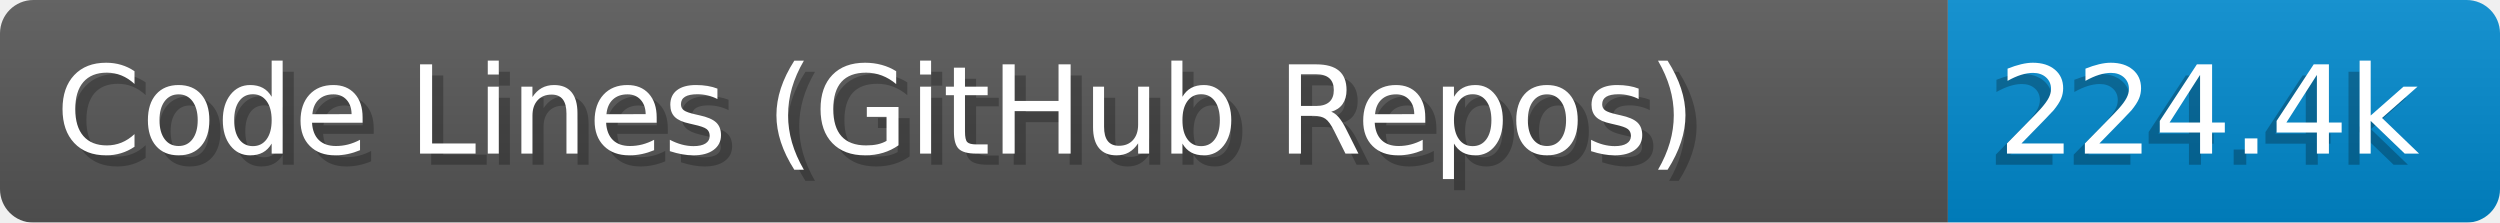
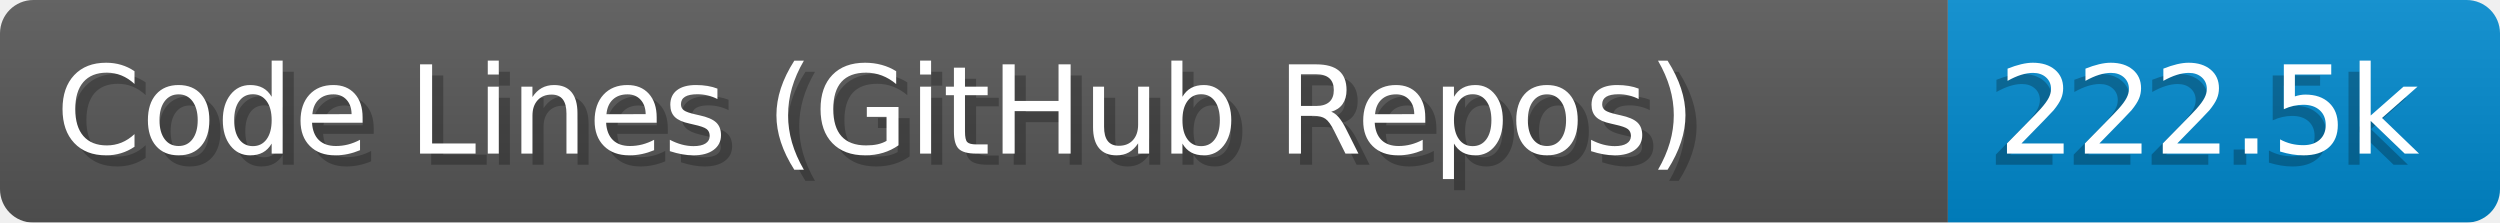
- <svg xmlns="http://www.w3.org/2000/svg" width="224.6" height="20" aria-label="Code Lines (GitHub Repos): 224.4k" role="img" viewBox="0 0 2246 200">
+ <svg xmlns="http://www.w3.org/2000/svg" width="224.6" height="20" viewBox="0 0 2246.0 200" role="img" aria-label="Code Lines (GitHub Repos): 222.5k">
  <linearGradient id="a" x2="0" y2="100%">
-     <stop offset="0" stop-color="#EEE" stop-opacity=".1" />
+     <stop offset="0" stop-opacity=".1" stop-color="#EEE" />
    <stop offset="1" stop-opacity=".1" />
  </linearGradient>
  <mask id="m">
-     <rect width="2246" height="200" fill="#FFF" rx="30" />
+     <rect width="2246.0" height="200" rx="30" fill="#FFF" />
  </mask>
  <g mask="url(#m)">
-     <rect width="1750" height="200" fill="#555" />
-     <rect width="496" height="200" x="1750" fill="#08C" />
-     <rect width="2246" height="200" fill="url(#a)" />
+     <rect width="1750.0" height="200" fill="#555" />
+     <rect width="496.0" height="200" fill="#08C" x="1750.0" />
+     <rect width="2246.0" height="200" fill="url(#a)" />
  </g>
-   <g fill="#fff" aria-hidden="true" font-family="Verdana,DejaVu Sans,sans-serif" font-size="110" text-anchor="start">
-     <text x="60" y="148" fill="#000" opacity=".25" textLength="1650">Code Lines (GitHub Repos)</text>
-     <text x="50" y="138" textLength="1650">Code Lines (GitHub Repos)</text>
-     <text x="1785" y="148" fill="#000" opacity=".25" textLength="396">224.4k</text>
-     <text x="1795" y="138" textLength="396">224.4k</text>
+   <g aria-hidden="true" fill="#fff" text-anchor="start" font-family="Verdana,DejaVu Sans,sans-serif" font-size="110">
+     <text x="60" y="148" textLength="1650.0" fill="#000" opacity="0.25">Code Lines (GitHub Repos)</text>
+     <text x="50" y="138" textLength="1650.0">Code Lines (GitHub Repos)</text>
+     <text x="1785.0" y="148" textLength="396.0" fill="#000" opacity="0.25">222.5k</text>
+     <text x="1795.0" y="138" textLength="396.0">222.5k</text>
  </g>
</svg>
